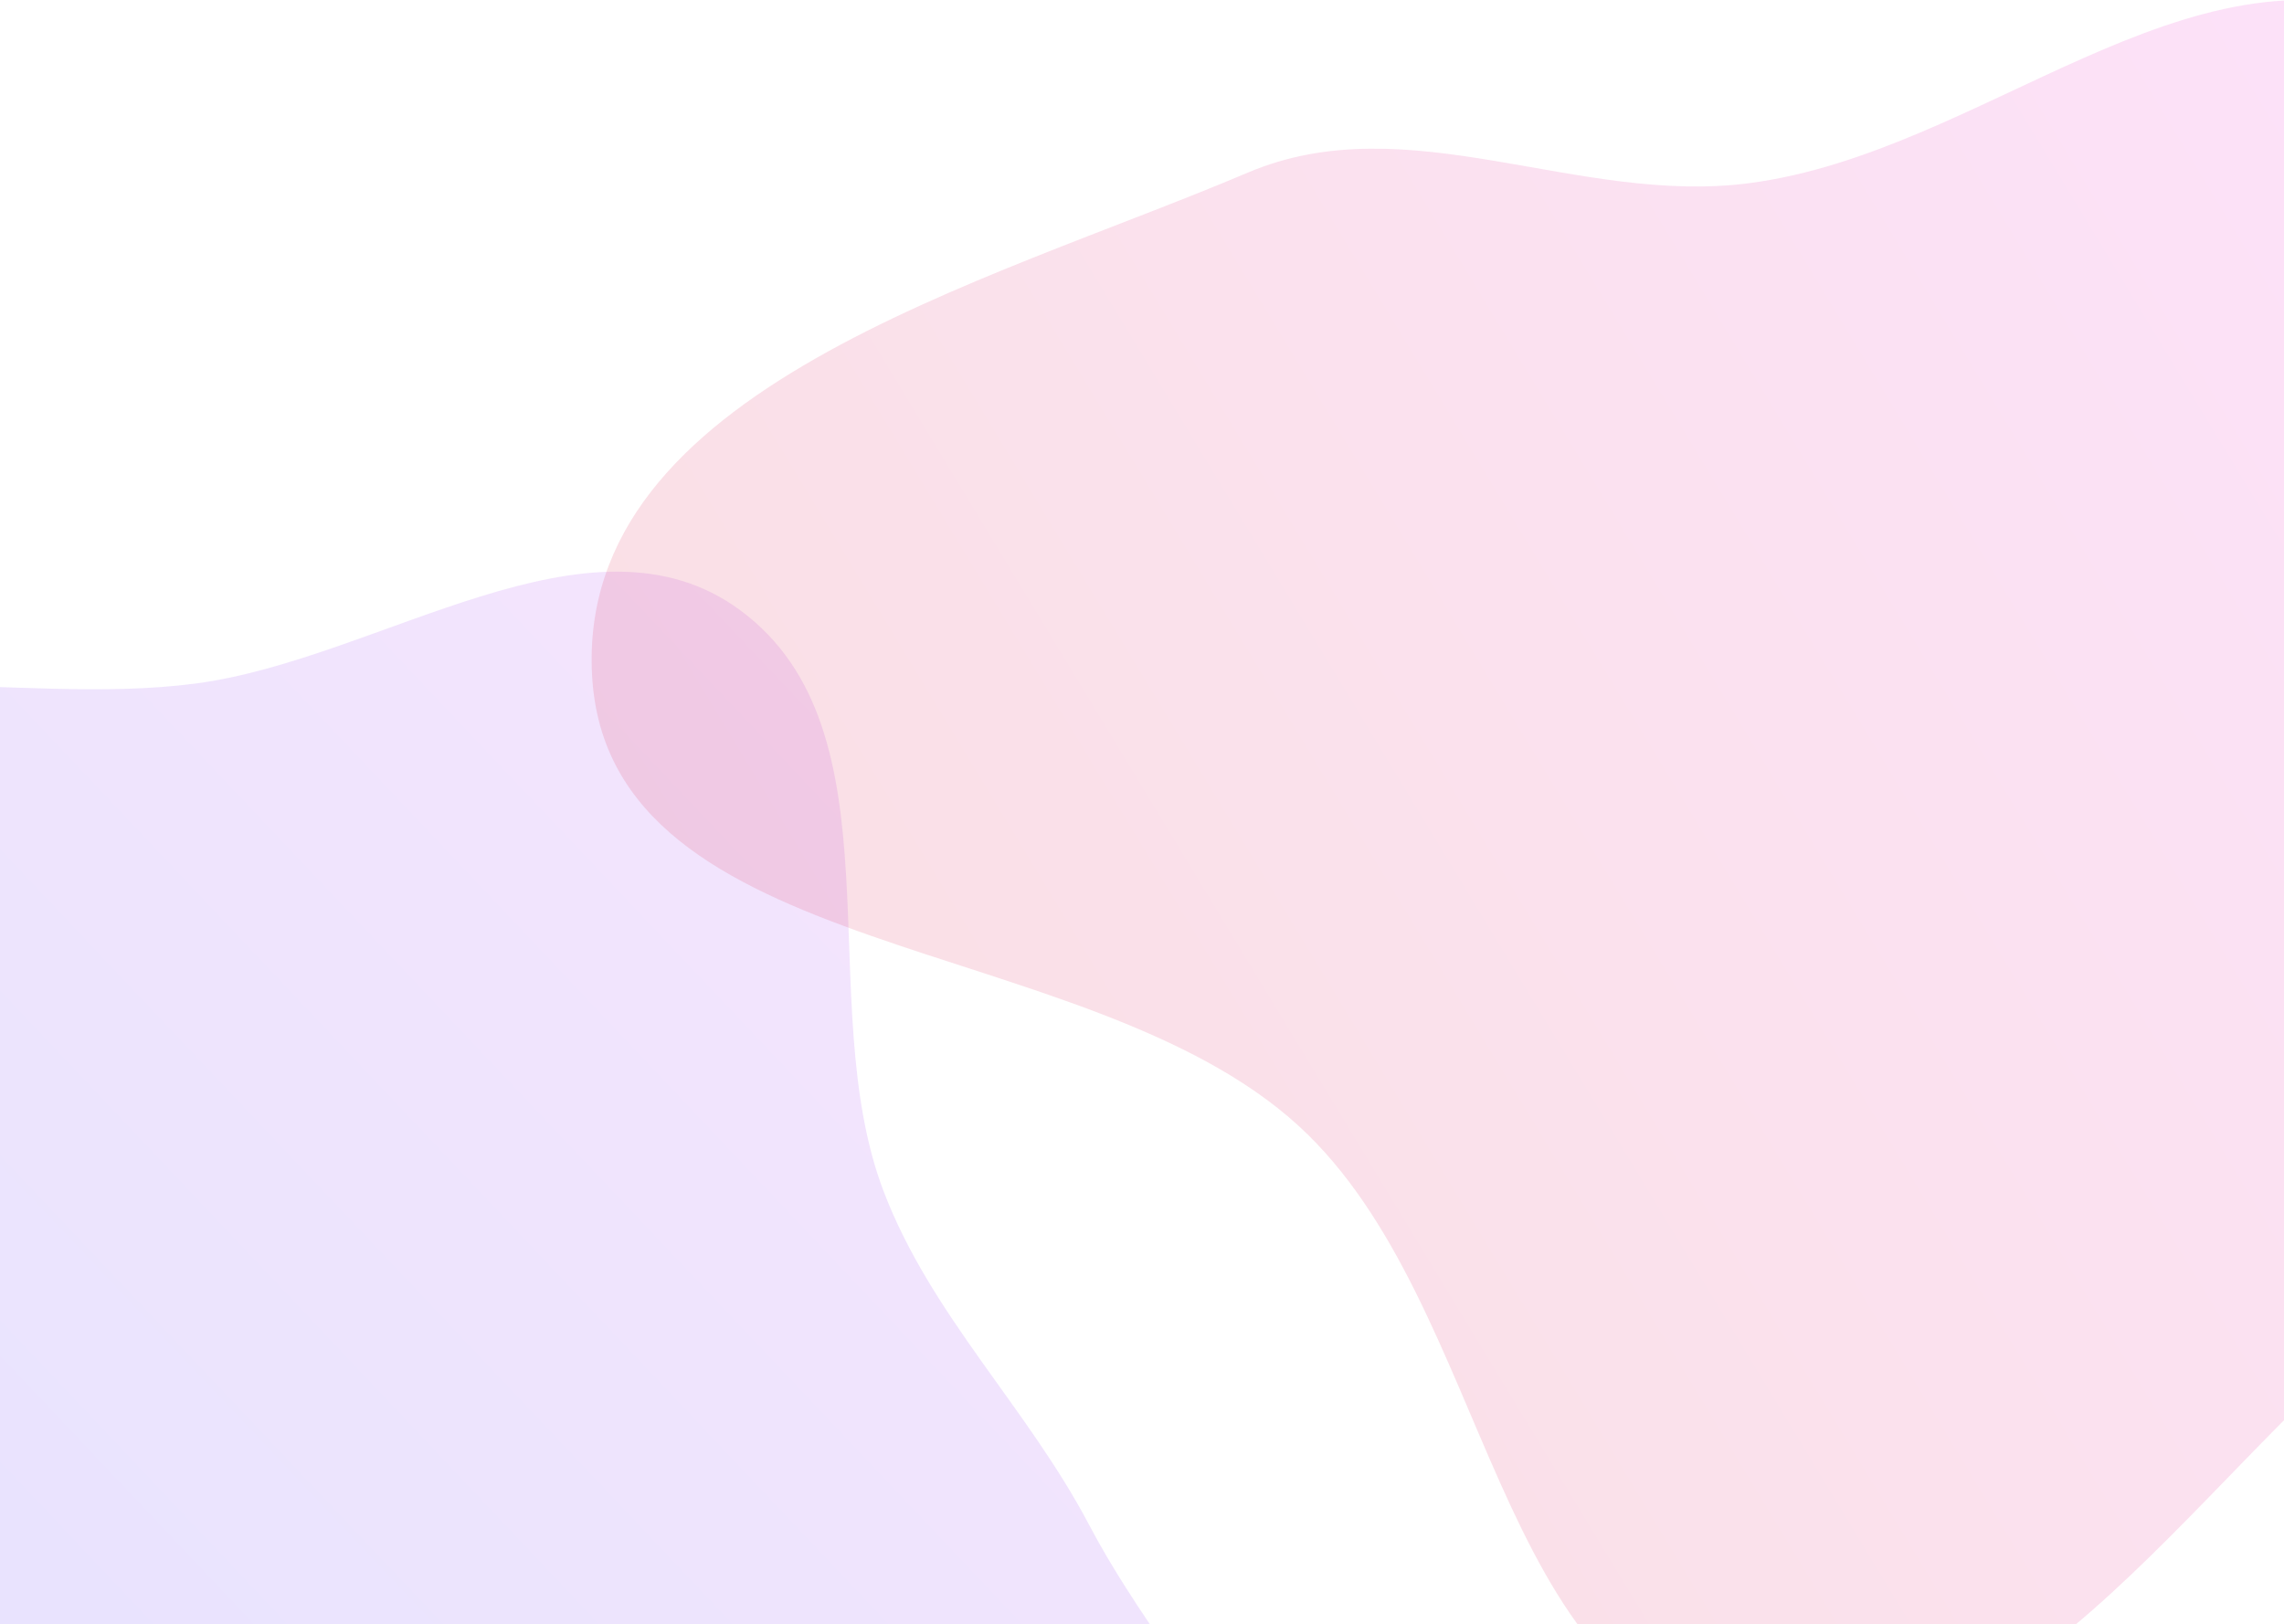
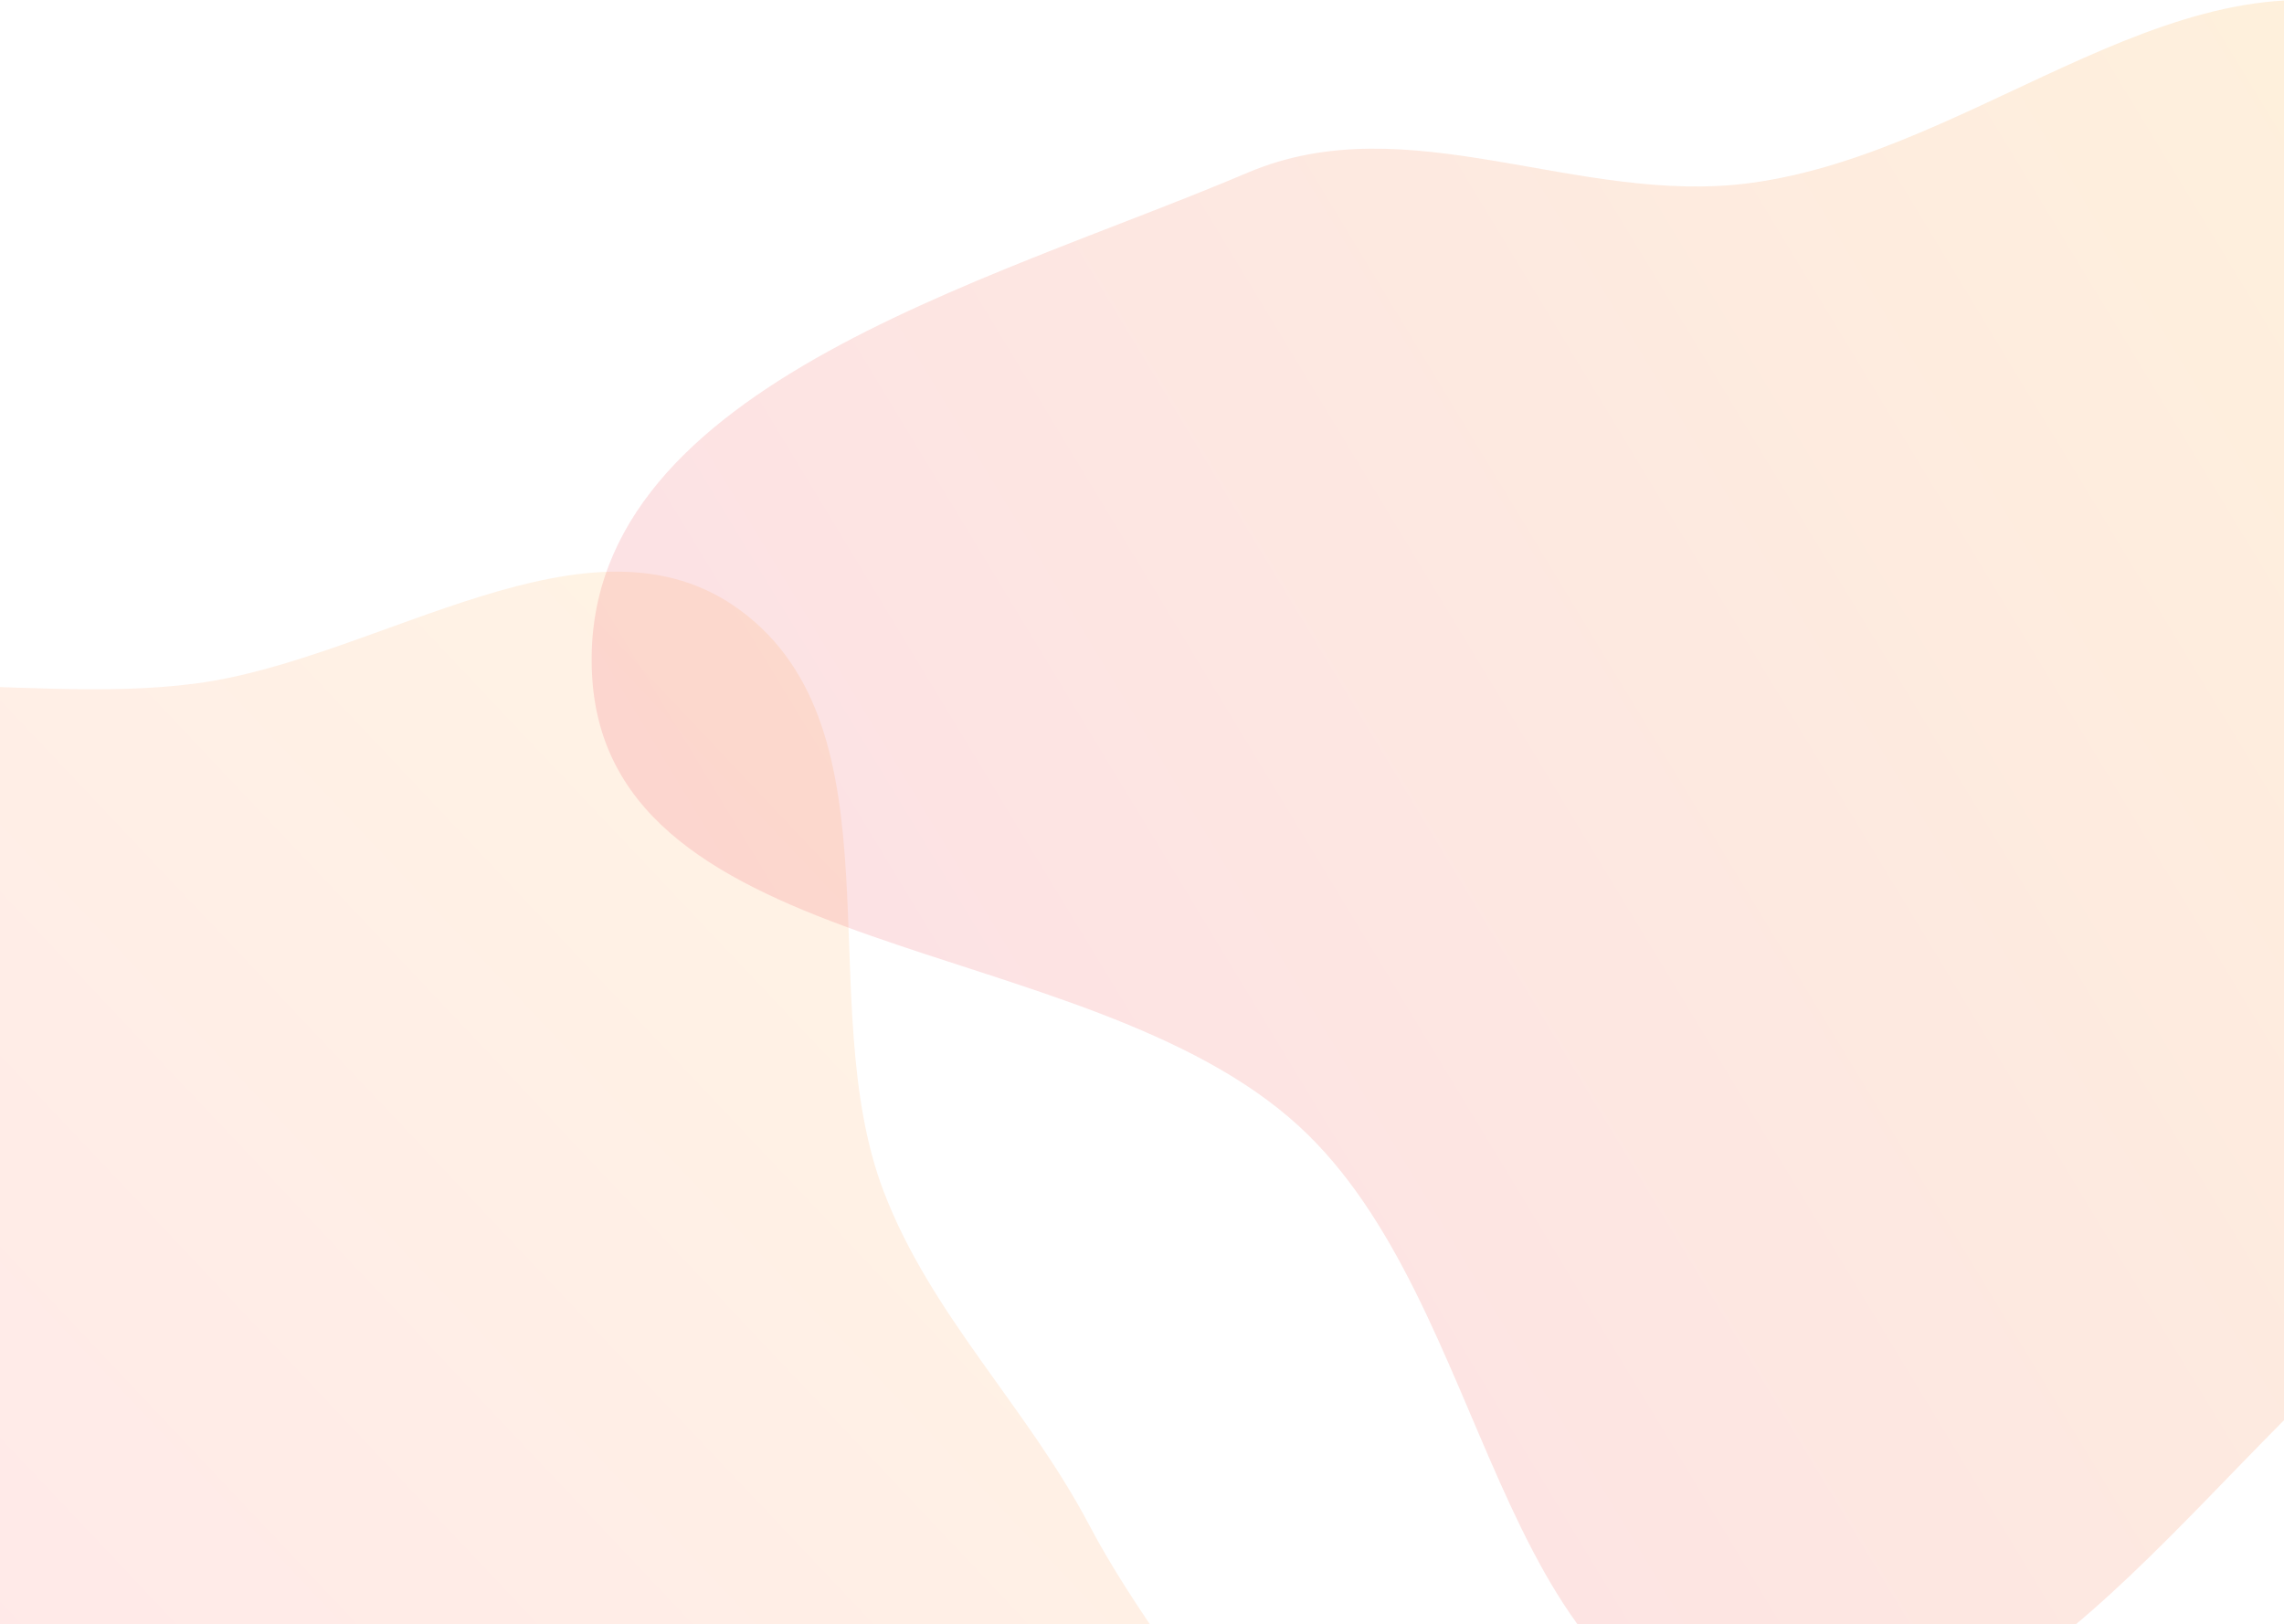
<svg xmlns="http://www.w3.org/2000/svg" width="1440" height="1024" fill="none">
  <path fill="url(#a)" fill-rule="evenodd" d="M-217.58 475.75c91.82-72.02 225.52-29.38 341.2-44.74C240 415.56 372.33 315.14 466.77 384.9c102.9 76.02 44.74 246.76 90.31 366.31 29.83 78.24 90.48 136.14 129.48 210.23 57.92 109.99 169.67 208.23 155.9 331.77-13.52 121.26-103.42 264.33-224.23 281.37-141.96 20.03-232.72-220.96-374.06-196.99-151.7 25.73-172.68 330.24-325.85 315.72-128.6-12.2-110.9-230.73-128.15-358.76-12.16-90.14 65.87-176.25 44.1-264.57-26.42-107.2-167.12-163.46-176.72-273.45-10.15-116.29 33.01-248.75 124.87-320.79Z" clip-rule="evenodd" style="opacity:.154" />
  <path fill="url(#b)" fill-rule="evenodd" d="M1103.43 115.43c146.42-19.45 275.33-155.84 413.5-103.59 188.09 71.13 409 212.64 407.06 413.88-1.94 201.25-259.28 278.6-414.96 405.96-130 106.35-240.24 294.39-405.6 265.3-163.7-28.8-161.93-274.12-284.34-386.66-134.95-124.06-436-101.46-445.82-284.6-9.68-180.38 247.41-246.3 413.54-316.9 101.01-42.93 207.83 21.06 316.62 6.61Z" clip-rule="evenodd" style="opacity:.154" />
  <defs>
    <linearGradient id="b" x1="373" x2="1995.44" y1="1100" y2="118.03" gradientUnits="userSpaceOnUse">
-       <stop stop-color="#D83333" />
-       <stop offset="1" stop-color="#F041FF" />
+       <stop stop-color="#E91E63" />
+       <stop offset="1" stop-color="#FFC107" />
    </linearGradient>
    <linearGradient id="a" x1="107.37" x2="1130.66" y1="1993.35" y2="1026.31" gradientUnits="userSpaceOnUse">
-       <stop stop-color="#3245FF" />
-       <stop offset="1" stop-color="#BC52EE" />
+       <stop stop-color="#FF4081" />
+       <stop offset="1" stop-color="#FFB74D" />
    </linearGradient>
  </defs>
</svg>
